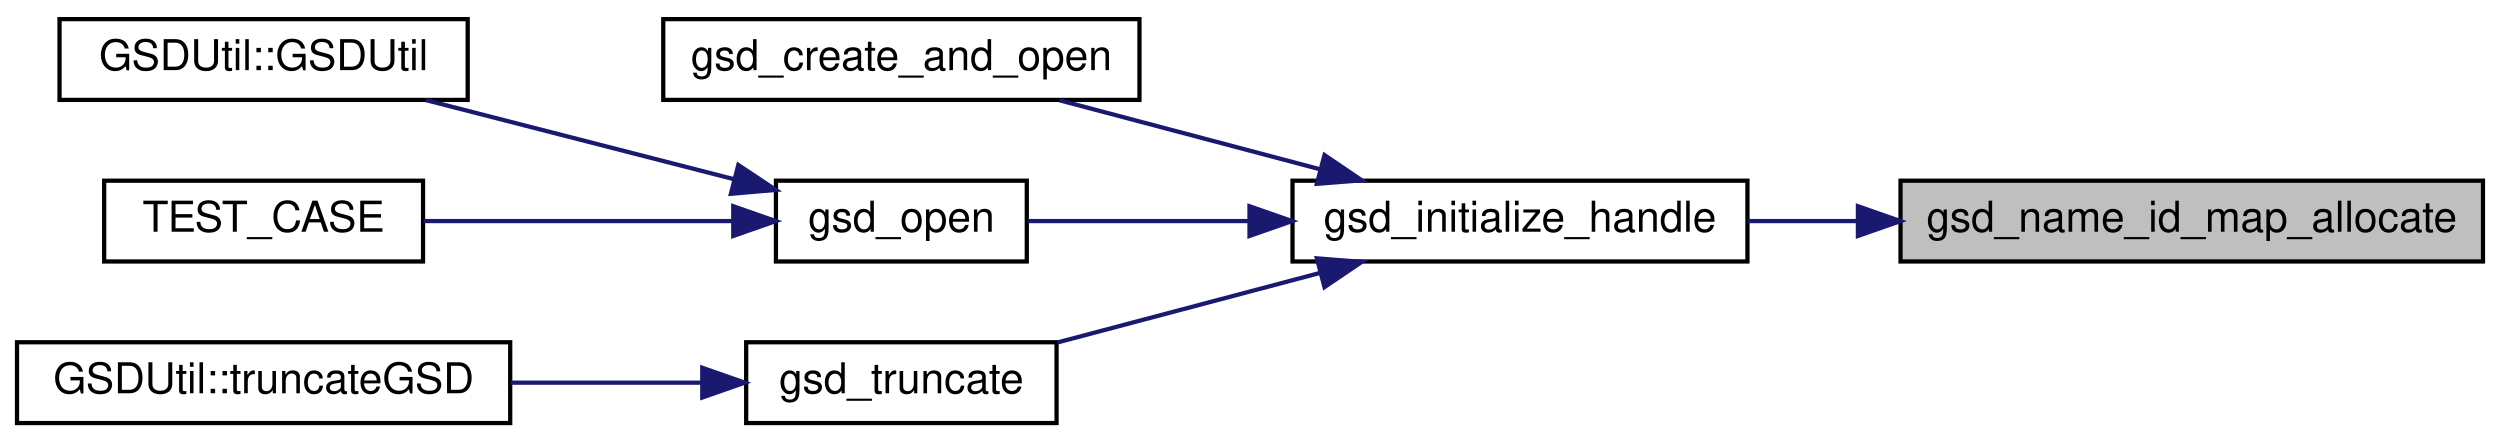
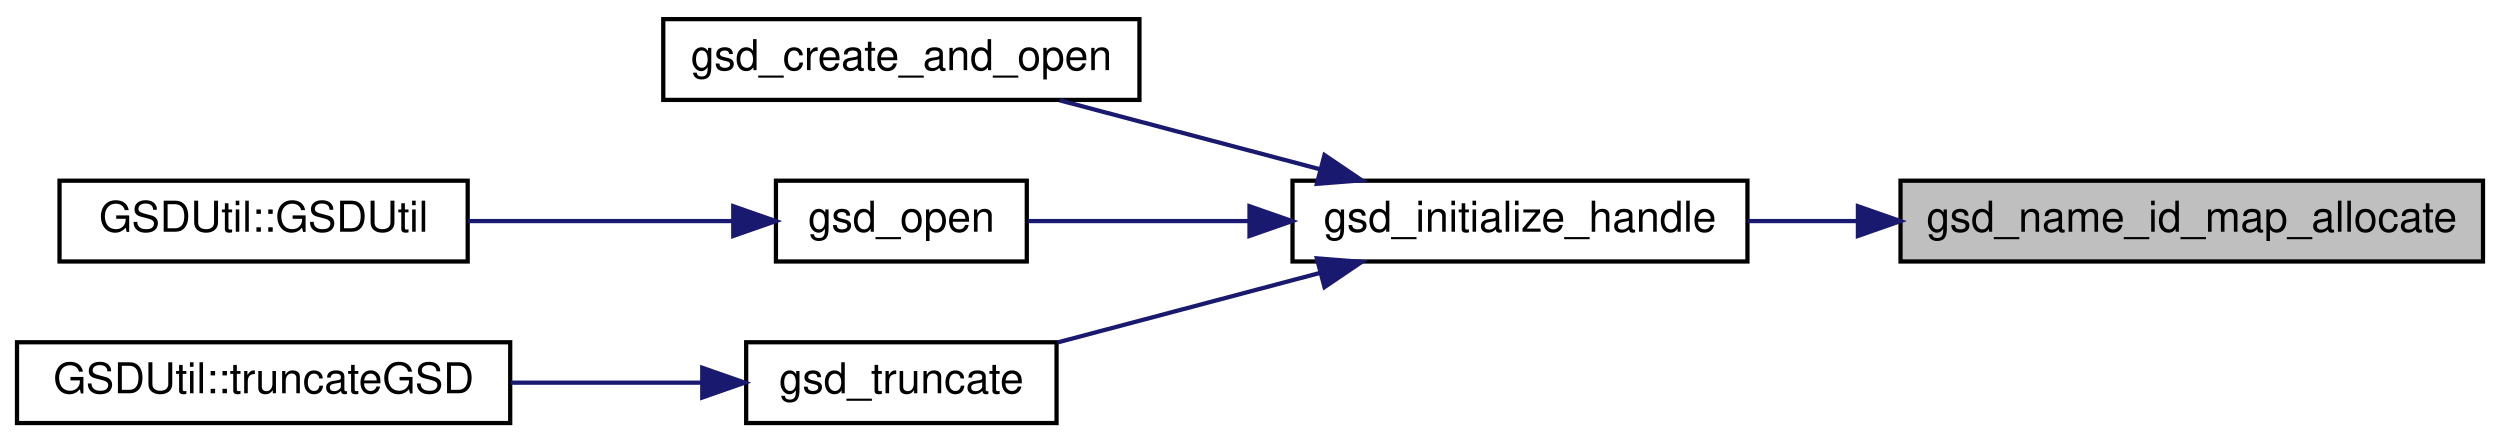
<svg xmlns="http://www.w3.org/2000/svg" xmlns:xlink="http://www.w3.org/1999/xlink" width="588pt" height="104pt" viewBox="0.00 0.00 588.00 104.00">
  <g id="graph0" class="graph" transform="scale(1 1) rotate(0) translate(4 100)">
    <g id="node1" class="node">
      <g id="a_node1">
        <a xlink:title=" ">
          <polygon fill="#bfbfbf" stroke="black" points="443,-38.5 443,-57.5 580,-57.5 580,-38.5 443,-38.5" />
          <text text-anchor="middle" x="511.5" y="-45.5" font-family="Helvetica,sans-Serif" font-size="10.00">gsd_name_id_map_allocate</text>
        </a>
      </g>
    </g>
    <g id="node2" class="node">
      <g id="a_node2">
        <a xlink:href="gsd_8c.html#ac159dfbfd790607f85073ad2d8464a8b" target="_top" xlink:title=" ">
          <polygon fill="none" stroke="black" points="300,-38.5 300,-57.5 407,-57.5 407,-38.5 300,-38.5" />
          <text text-anchor="middle" x="353.5" y="-45.5" font-family="Helvetica,sans-Serif" font-size="10.00">gsd_initialize_handle</text>
        </a>
      </g>
    </g>
    <g id="edge1" class="edge">
      <path fill="none" stroke="midnightblue" d="M432.79,-48C424.07,-48 415.36,-48 407.07,-48" />
      <polygon fill="midnightblue" stroke="midnightblue" points="432.98,-51.5 442.98,-48 432.98,-44.5 432.98,-51.5" />
    </g>
    <g id="node3" class="node">
      <g id="a_node3">
        <a xlink:href="gsd_8h.html#a157d14770365926fde71a7787871bc63" target="_top" xlink:title=" ">
          <polygon fill="none" stroke="black" points="152,-76.5 152,-95.5 264,-95.5 264,-76.5 152,-76.5" />
          <text text-anchor="middle" x="208" y="-83.5" font-family="Helvetica,sans-Serif" font-size="10.00">gsd_create_and_open</text>
        </a>
      </g>
    </g>
    <g id="edge2" class="edge">
      <path fill="none" stroke="midnightblue" d="M306.53,-60.17C286.68,-65.43 263.81,-71.49 245.2,-76.41" />
      <polygon fill="midnightblue" stroke="midnightblue" points="307.52,-63.53 316.29,-57.59 305.73,-56.77 307.52,-63.53" />
    </g>
    <g id="node4" class="node">
      <g id="a_node4">
        <a xlink:href="gsd_8h.html#ae0add799755285c1108a7b97b2ed7e00" target="_top" xlink:title=" ">
          <polygon fill="none" stroke="black" points="178.5,-38.5 178.5,-57.5 237.5,-57.5 237.5,-38.5 178.5,-38.5" />
          <text text-anchor="middle" x="208" y="-45.5" font-family="Helvetica,sans-Serif" font-size="10.00">gsd_open</text>
        </a>
      </g>
    </g>
    <g id="edge3" class="edge">
      <path fill="none" stroke="midnightblue" d="M289.66,-48C271.6,-48 252.77,-48 237.85,-48" />
      <polygon fill="midnightblue" stroke="midnightblue" points="289.88,-51.5 299.88,-48 289.88,-44.5 289.88,-51.5" />
    </g>
-     <g id="node7" class="node">
-       <g id="a_node7">
+     <g id="node6" class="node">
+       <g id="a_node6">
        <a xlink:href="gsd_8h.html#a02ac7984034069d508b1c7ccbe702bac" target="_top" xlink:title=" ">
          <polygon fill="none" stroke="black" points="171.5,-0.5 171.5,-19.5 244.5,-19.5 244.5,-0.5 171.5,-0.5" />
          <text text-anchor="middle" x="208" y="-7.5" font-family="Helvetica,sans-Serif" font-size="10.00">gsd_truncate</text>
        </a>
      </g>
    </g>
-     <g id="edge6" class="edge">
+     <g id="edge5" class="edge">
      <path fill="none" stroke="midnightblue" d="M306.45,-35.81C286.45,-30.51 263.37,-24.4 244.7,-19.45" />
      <polygon fill="midnightblue" stroke="midnightblue" points="305.73,-39.23 316.29,-38.41 307.52,-32.47 305.73,-39.23" />
    </g>
    <g id="node5" class="node">
      <g id="a_node5">
        <a xlink:href="classGSDUtil.html#a2567bdb7f5952a76984552e0591fa330" target="_top" xlink:title="Construct a new GSDUtil object.">
-           <polygon fill="none" stroke="black" points="10,-76.5 10,-95.5 106,-95.5 106,-76.5 10,-76.5" />
-           <text text-anchor="middle" x="58" y="-83.5" font-family="Helvetica,sans-Serif" font-size="10.00">GSDUtil::GSDUtil</text>
+           <polygon fill="none" stroke="black" points="10,-38.5 10,-57.5 106,-57.5 106,-38.5 10,-38.5" />
+           <text text-anchor="middle" x="58" y="-45.5" font-family="Helvetica,sans-Serif" font-size="10.00">GSDUtil::GSDUtil</text>
        </a>
      </g>
    </g>
    <g id="edge4" class="edge">
-       <path fill="none" stroke="midnightblue" d="M168.64,-57.85C146.3,-63.58 118.27,-70.78 96.14,-76.46" />
-       <polygon fill="midnightblue" stroke="midnightblue" points="169.65,-61.2 178.46,-55.33 167.91,-54.42 169.65,-61.2" />
-     </g>
-     <g id="node6" class="node">
-       <g id="a_node6">
-         <a xlink:href="testsSimulationBuild_8cpp.html#ac2b102ba50512565940601db33c64cf2" target="_top" xlink:title=" ">
-           <polygon fill="none" stroke="black" points="20.5,-38.5 20.5,-57.5 95.5,-57.5 95.5,-38.5 20.5,-38.5" />
-           <text text-anchor="middle" x="58" y="-45.5" font-family="Helvetica,sans-Serif" font-size="10.00">TEST_CASE</text>
-         </a>
-       </g>
-     </g>
-     <g id="edge5" class="edge">
-       <path fill="none" stroke="midnightblue" d="M168.26,-48C145.8,-48 117.68,-48 95.6,-48" />
+       <path fill="none" stroke="midnightblue" d="M168.35,-48C149.29,-48 126.16,-48 106.08,-48" />
      <polygon fill="midnightblue" stroke="midnightblue" points="168.46,-51.5 178.46,-48 168.46,-44.5 168.46,-51.5" />
    </g>
-     <g id="node8" class="node">
-       <g id="a_node8">
+     <g id="node7" class="node">
+       <g id="a_node7">
        <a xlink:href="classGSDUtil.html#a78b796cb5093b0aa6f5d2573658fcca1" target="_top" xlink:title="Removes all frames and data from GSD file. This returns GSD to a &quot;new file&quot; state.">
          <polygon fill="none" stroke="black" points="0,-0.5 0,-19.5 116,-19.5 116,-0.5 0,-0.5" />
          <text text-anchor="middle" x="58" y="-7.5" font-family="Helvetica,sans-Serif" font-size="10.00">GSDUtil::truncateGSD</text>
        </a>
      </g>
    </g>
-     <g id="edge7" class="edge">
+     <g id="edge6" class="edge">
      <path fill="none" stroke="midnightblue" d="M161.14,-10C146.91,-10 131.04,-10 116.14,-10" />
      <polygon fill="midnightblue" stroke="midnightblue" points="161.17,-13.5 171.17,-10 161.17,-6.5 161.17,-13.5" />
    </g>
  </g>
</svg>
